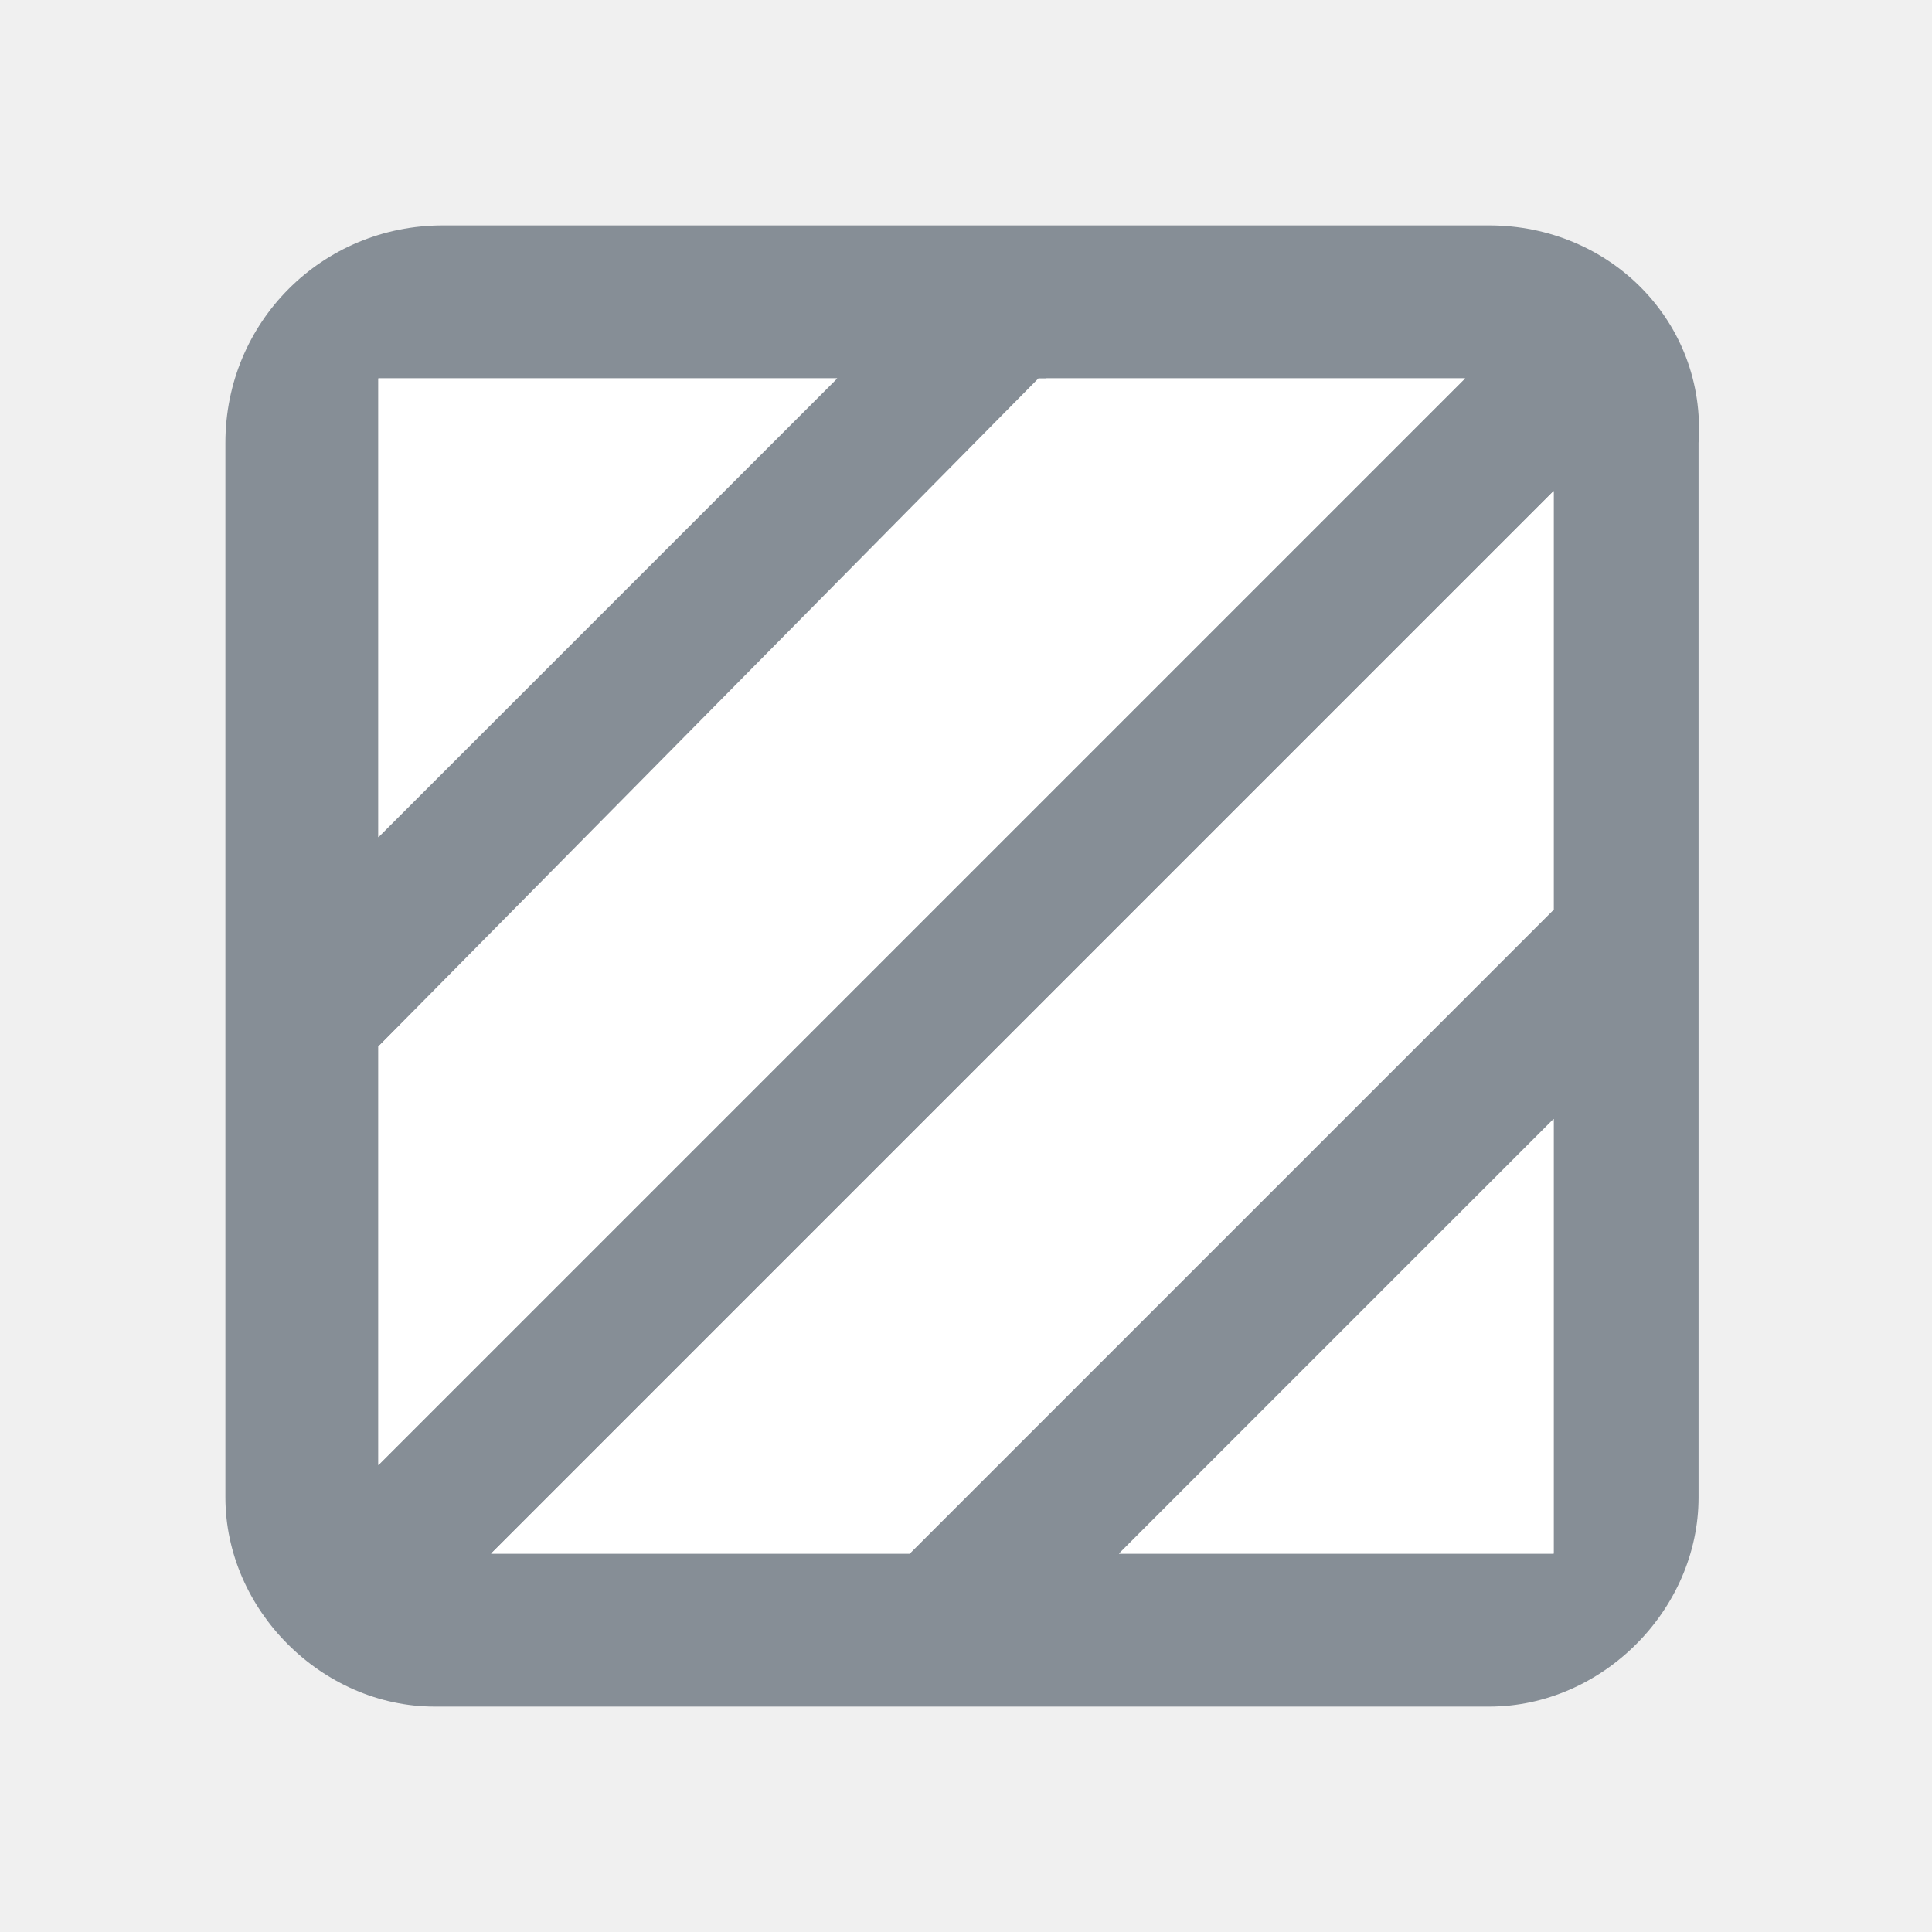
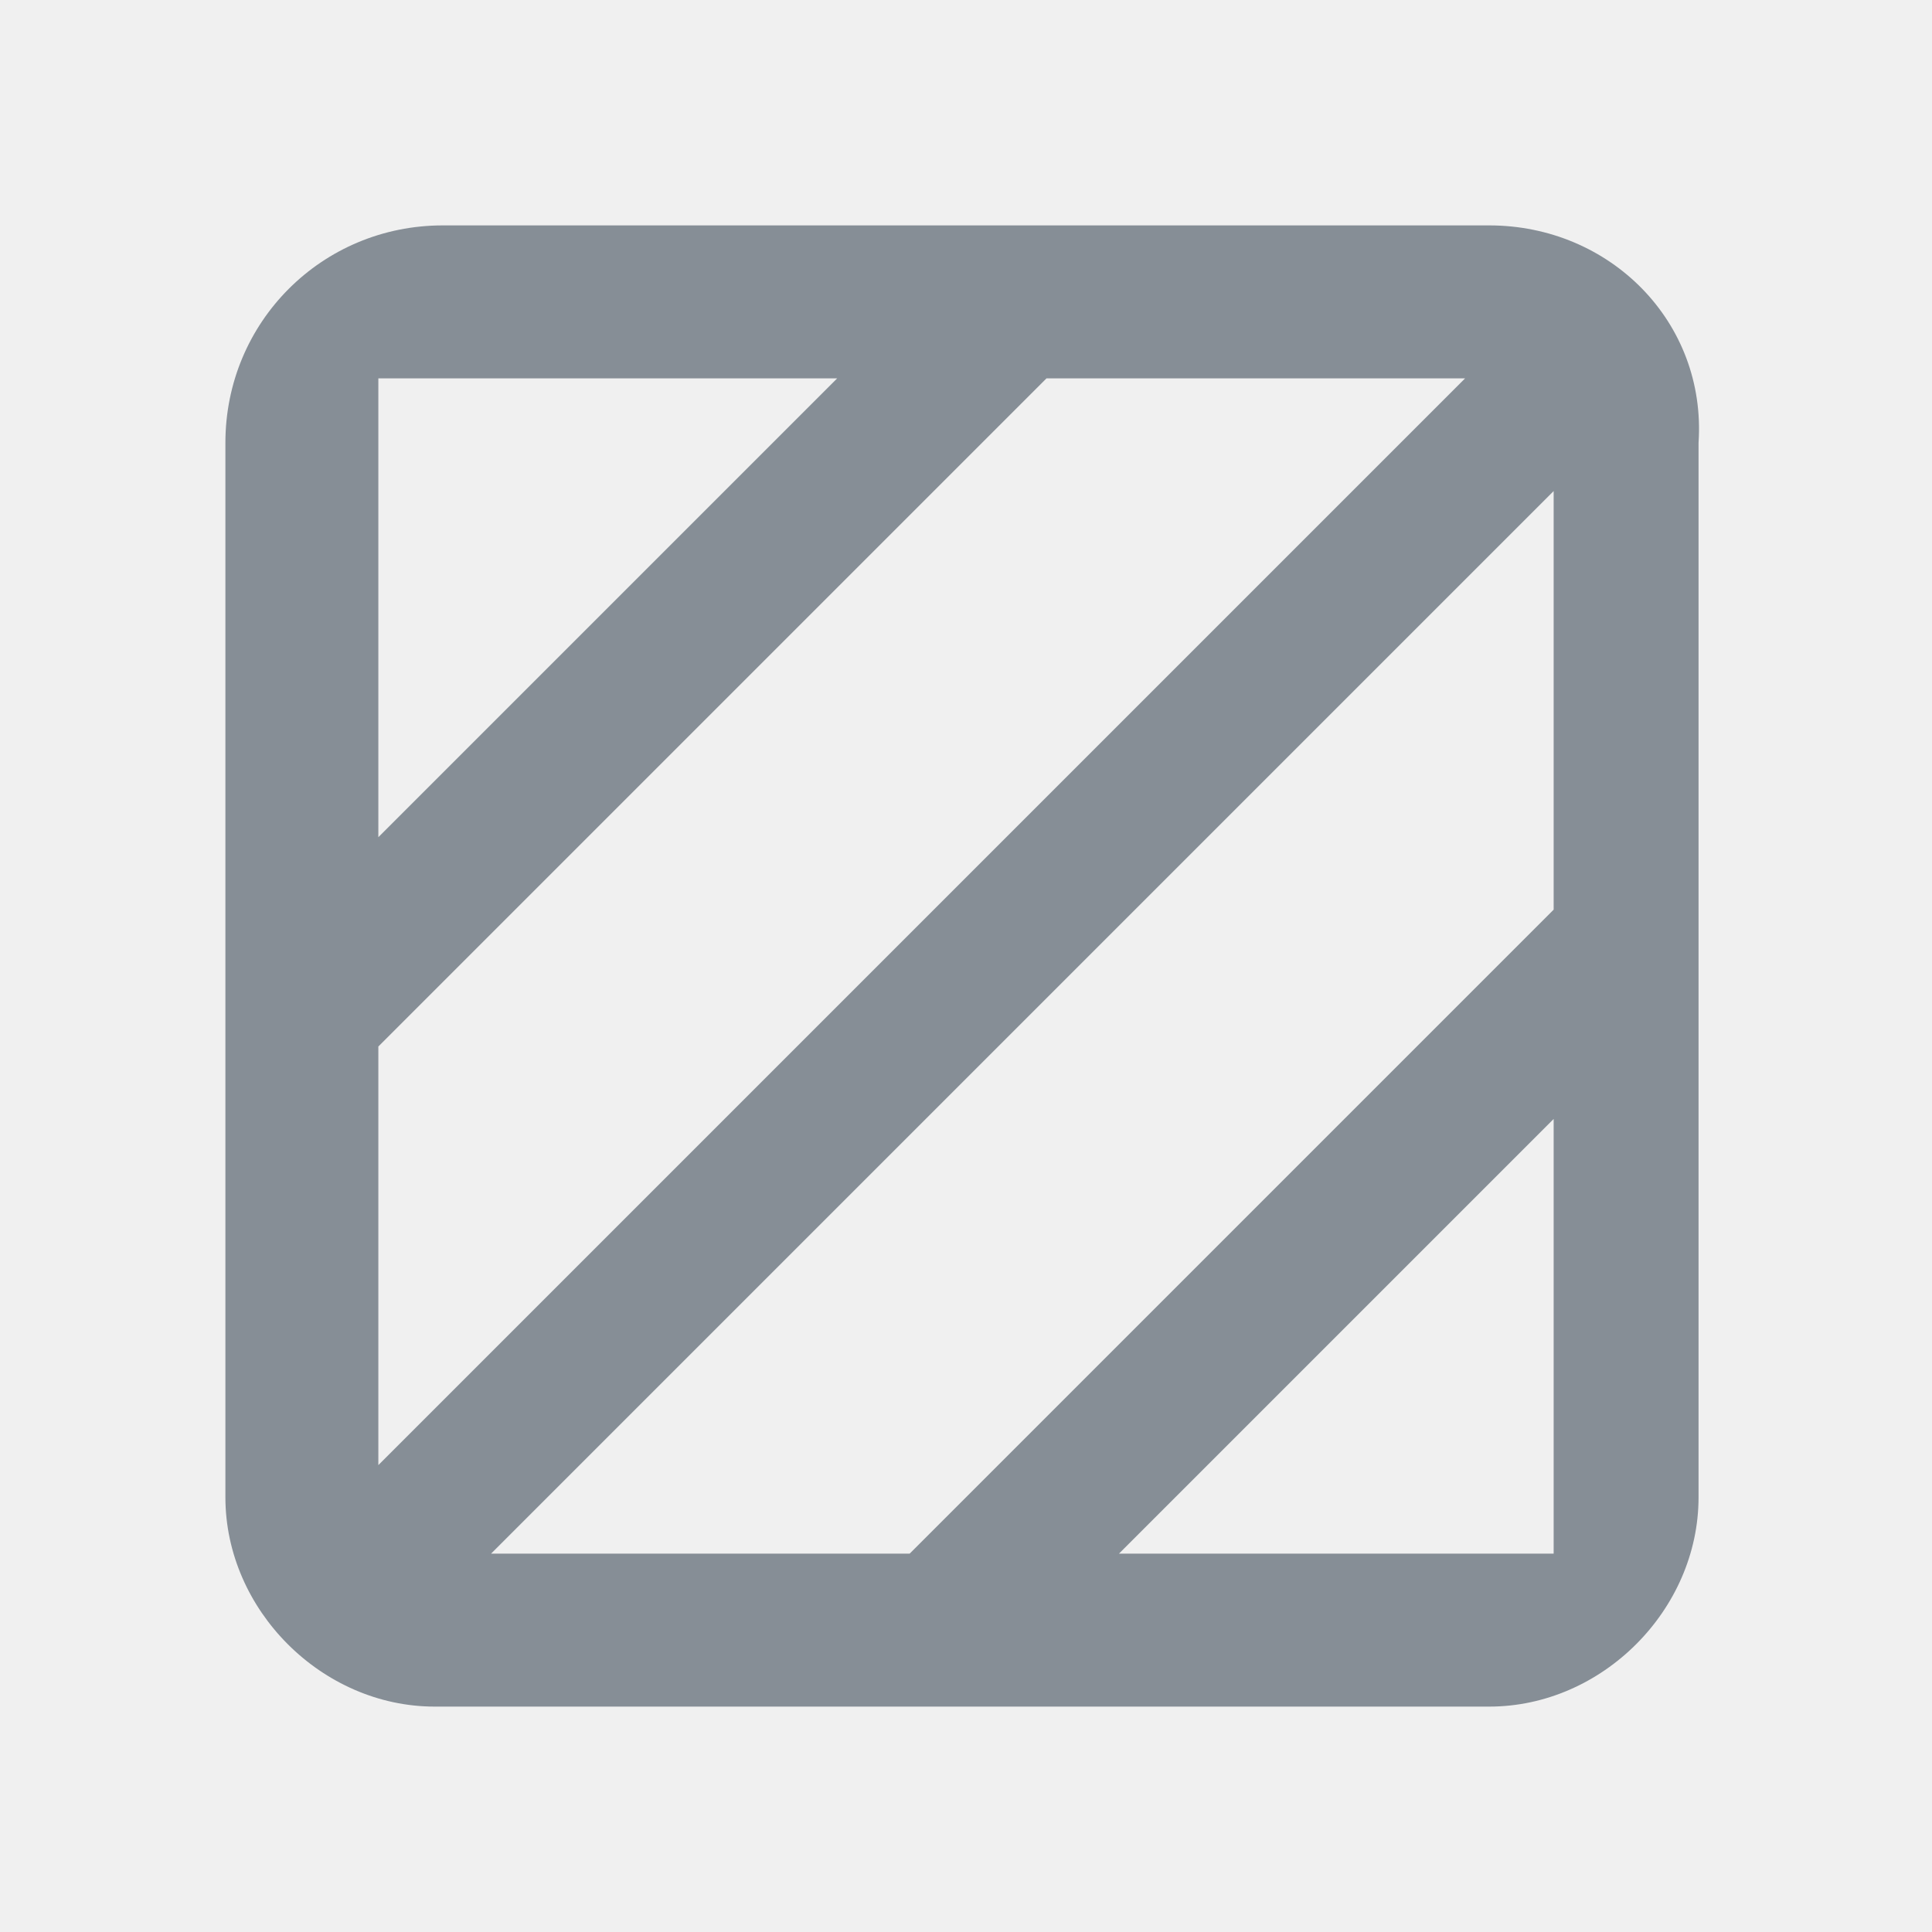
<svg xmlns="http://www.w3.org/2000/svg" version="1.1" id="Layer_1" x="0px" y="0px" viewBox="0 0 24 24" style="enable-background:new 0 0 24 24;" xml:space="preserve">
  <style type="text/css">
	.st0{fill:#868E96;}
- 	.st1{fill:#FFFFFF;}
+ 	
</style>
  <path class="st0" d="M18.5,2.8H5.5C4,2.8,2.8,4,2.8,5.5v13.1c0,1.4,1.2,2.6,2.6,2.6h13.1c1.4,0,2.6-1.2,2.6-2.6V5.5  C21.2,4,20,2.8,18.5,2.8z M4.7,4.7h5.7l-5.7,5.7V4.7z M4.7,18.2v-5.2l0,0l8.3-8.3l0,0h5.2L4.7,18.2z M6.1,19.3L19.3,6.1l0,5.2l-8,8  H6.1z M13.9,19.3l5.4-5.4l0,5.4H13.9z" />
-   <path fill="fill" class="st1" d="M10.4,4.7l-5.7,5.7V4.7H10.4z M12.9,4.7L12.9,4.7l-8.2,8.3l0,0v5.2L18.2,4.7H12.9z M19.3,6.1L6.1,19.3h5.2l8-8  L19.3,6.1z M19.3,13.9l-5.4,5.4h5.4L19.3,13.9z" />
+   <path fill="none" d="M10.4,4.7l-5.7,5.7V4.7H10.4z M12.9,4.7L12.9,4.7l-8.2,8.3l0,0v5.2L18.2,4.7H12.9z M19.3,6.1L6.1,19.3h5.2l8-8  L19.3,6.1z M19.3,13.9l-5.4,5.4h5.4L19.3,13.9z" />
</svg>
